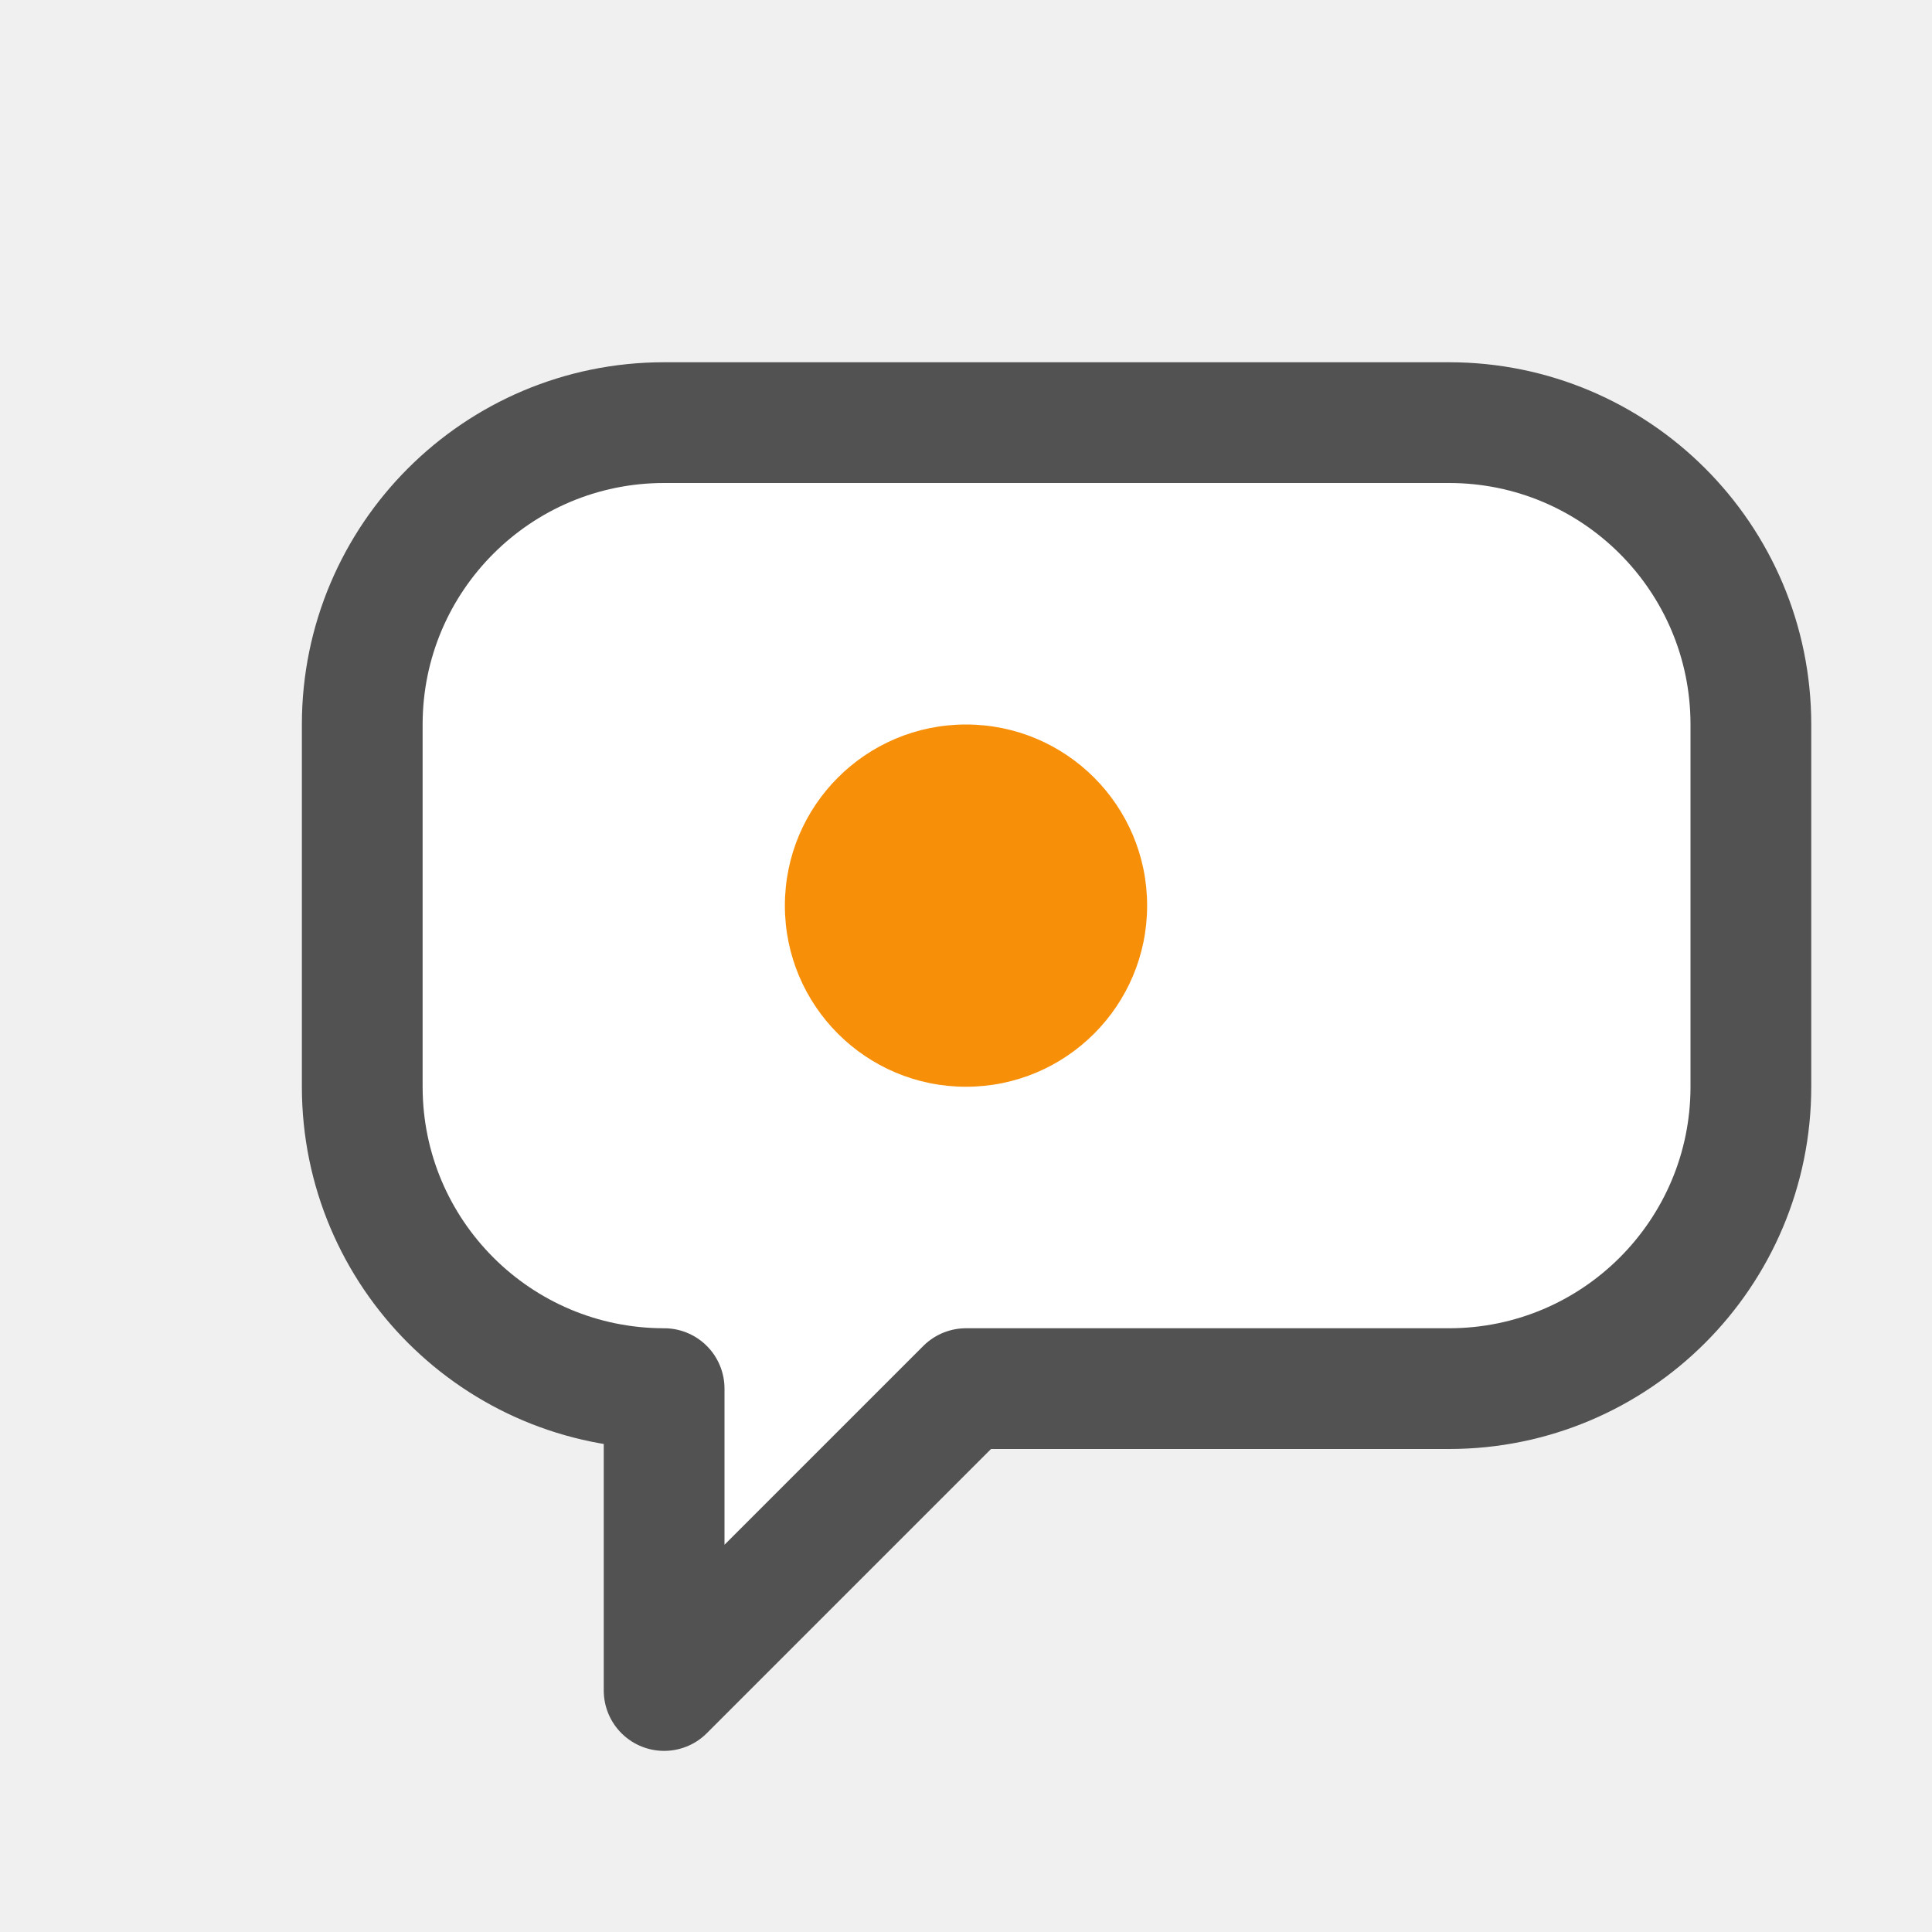
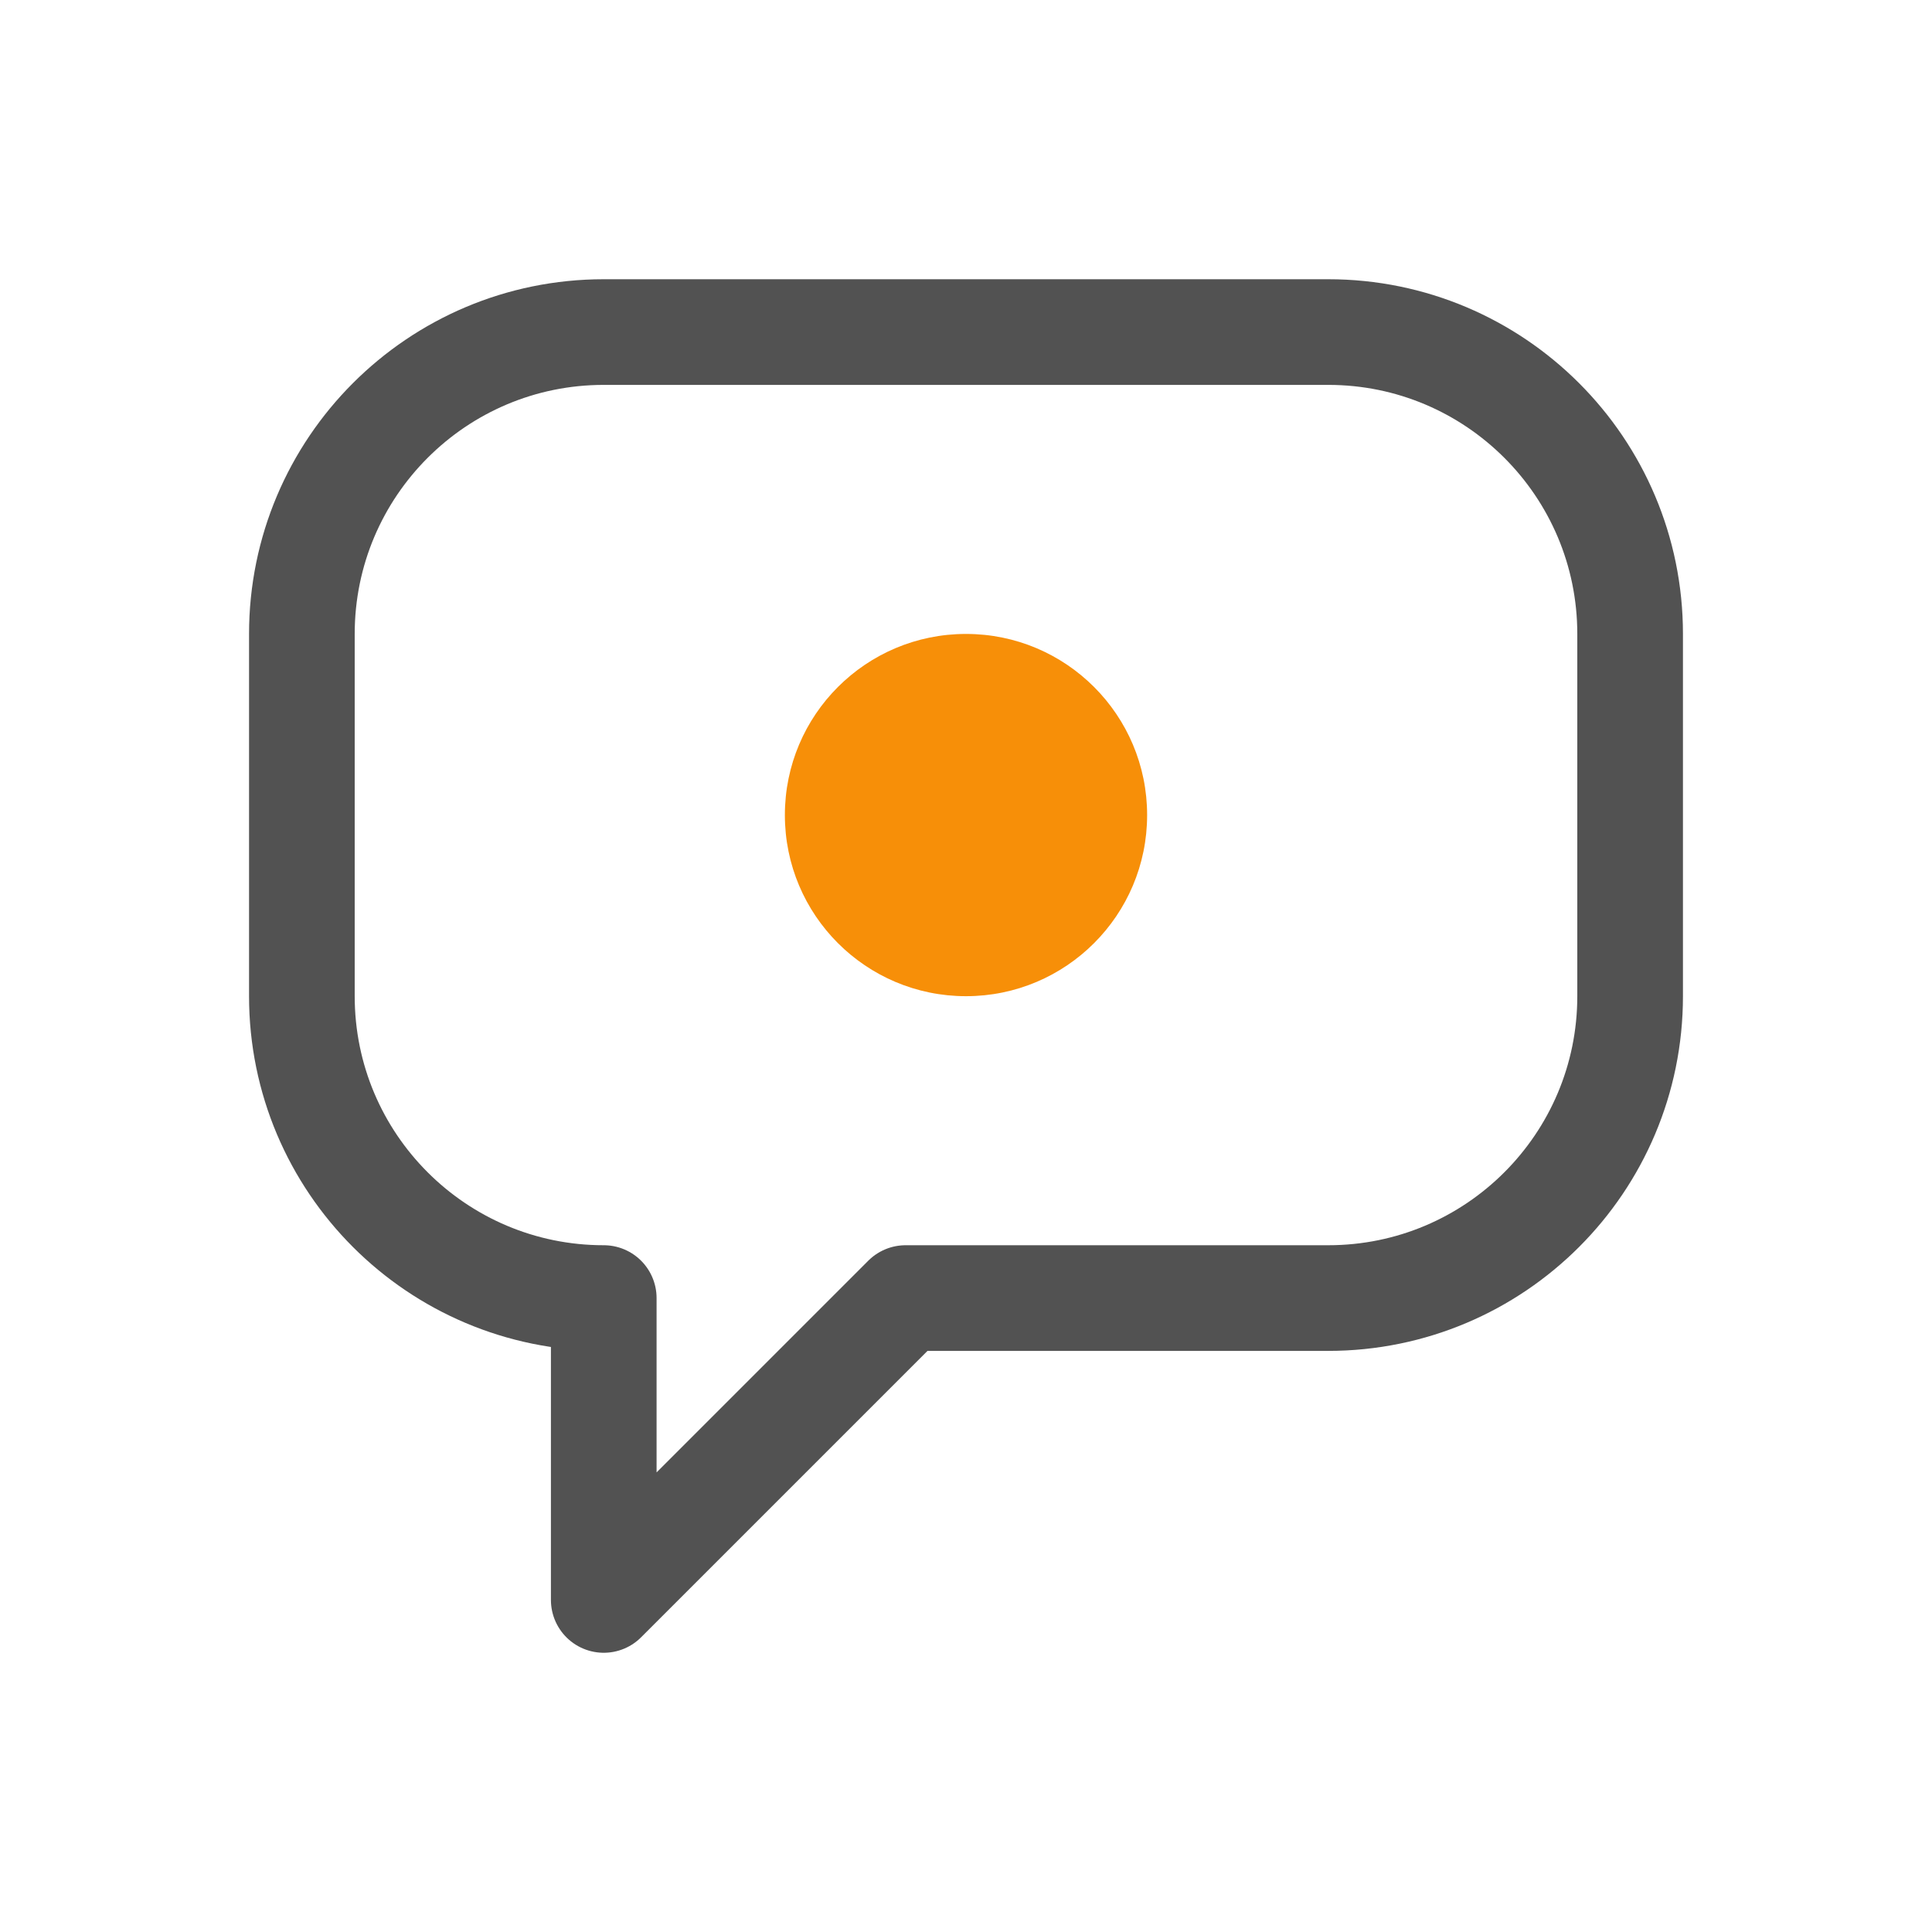
<svg xmlns="http://www.w3.org/2000/svg" viewBox="0 0 64 64">
-   <path d="M22 14H48a10 10 0 0 1 10 10V36a10 10 0 0 1-10 10H32l-10 10v-10a10 10 0 0 1-10-10V24a10 10 0 0 1 10-10z" stroke="#525252" stroke-width="4" fill="#ffffff" stroke-linejoin="round" />
-   <circle cx="32" cy="30" r="6" fill="#f78f08" />
+   <rect width="64" height="64" fill="#ffffff" />
+   <path d="M20 11H44a10 10 0 0 1 10 10V33a10 10 0 0 1-10 10H30l-10 10v-10a10 10 0 0 1-10-10V21a10 10 0 0 1 10-10z" stroke="#525252" stroke-width="3.5" fill="#ffffff" stroke-linejoin="round" />
+   <circle cx="32" cy="27" r="6" fill="#f78f08" />
</svg>
